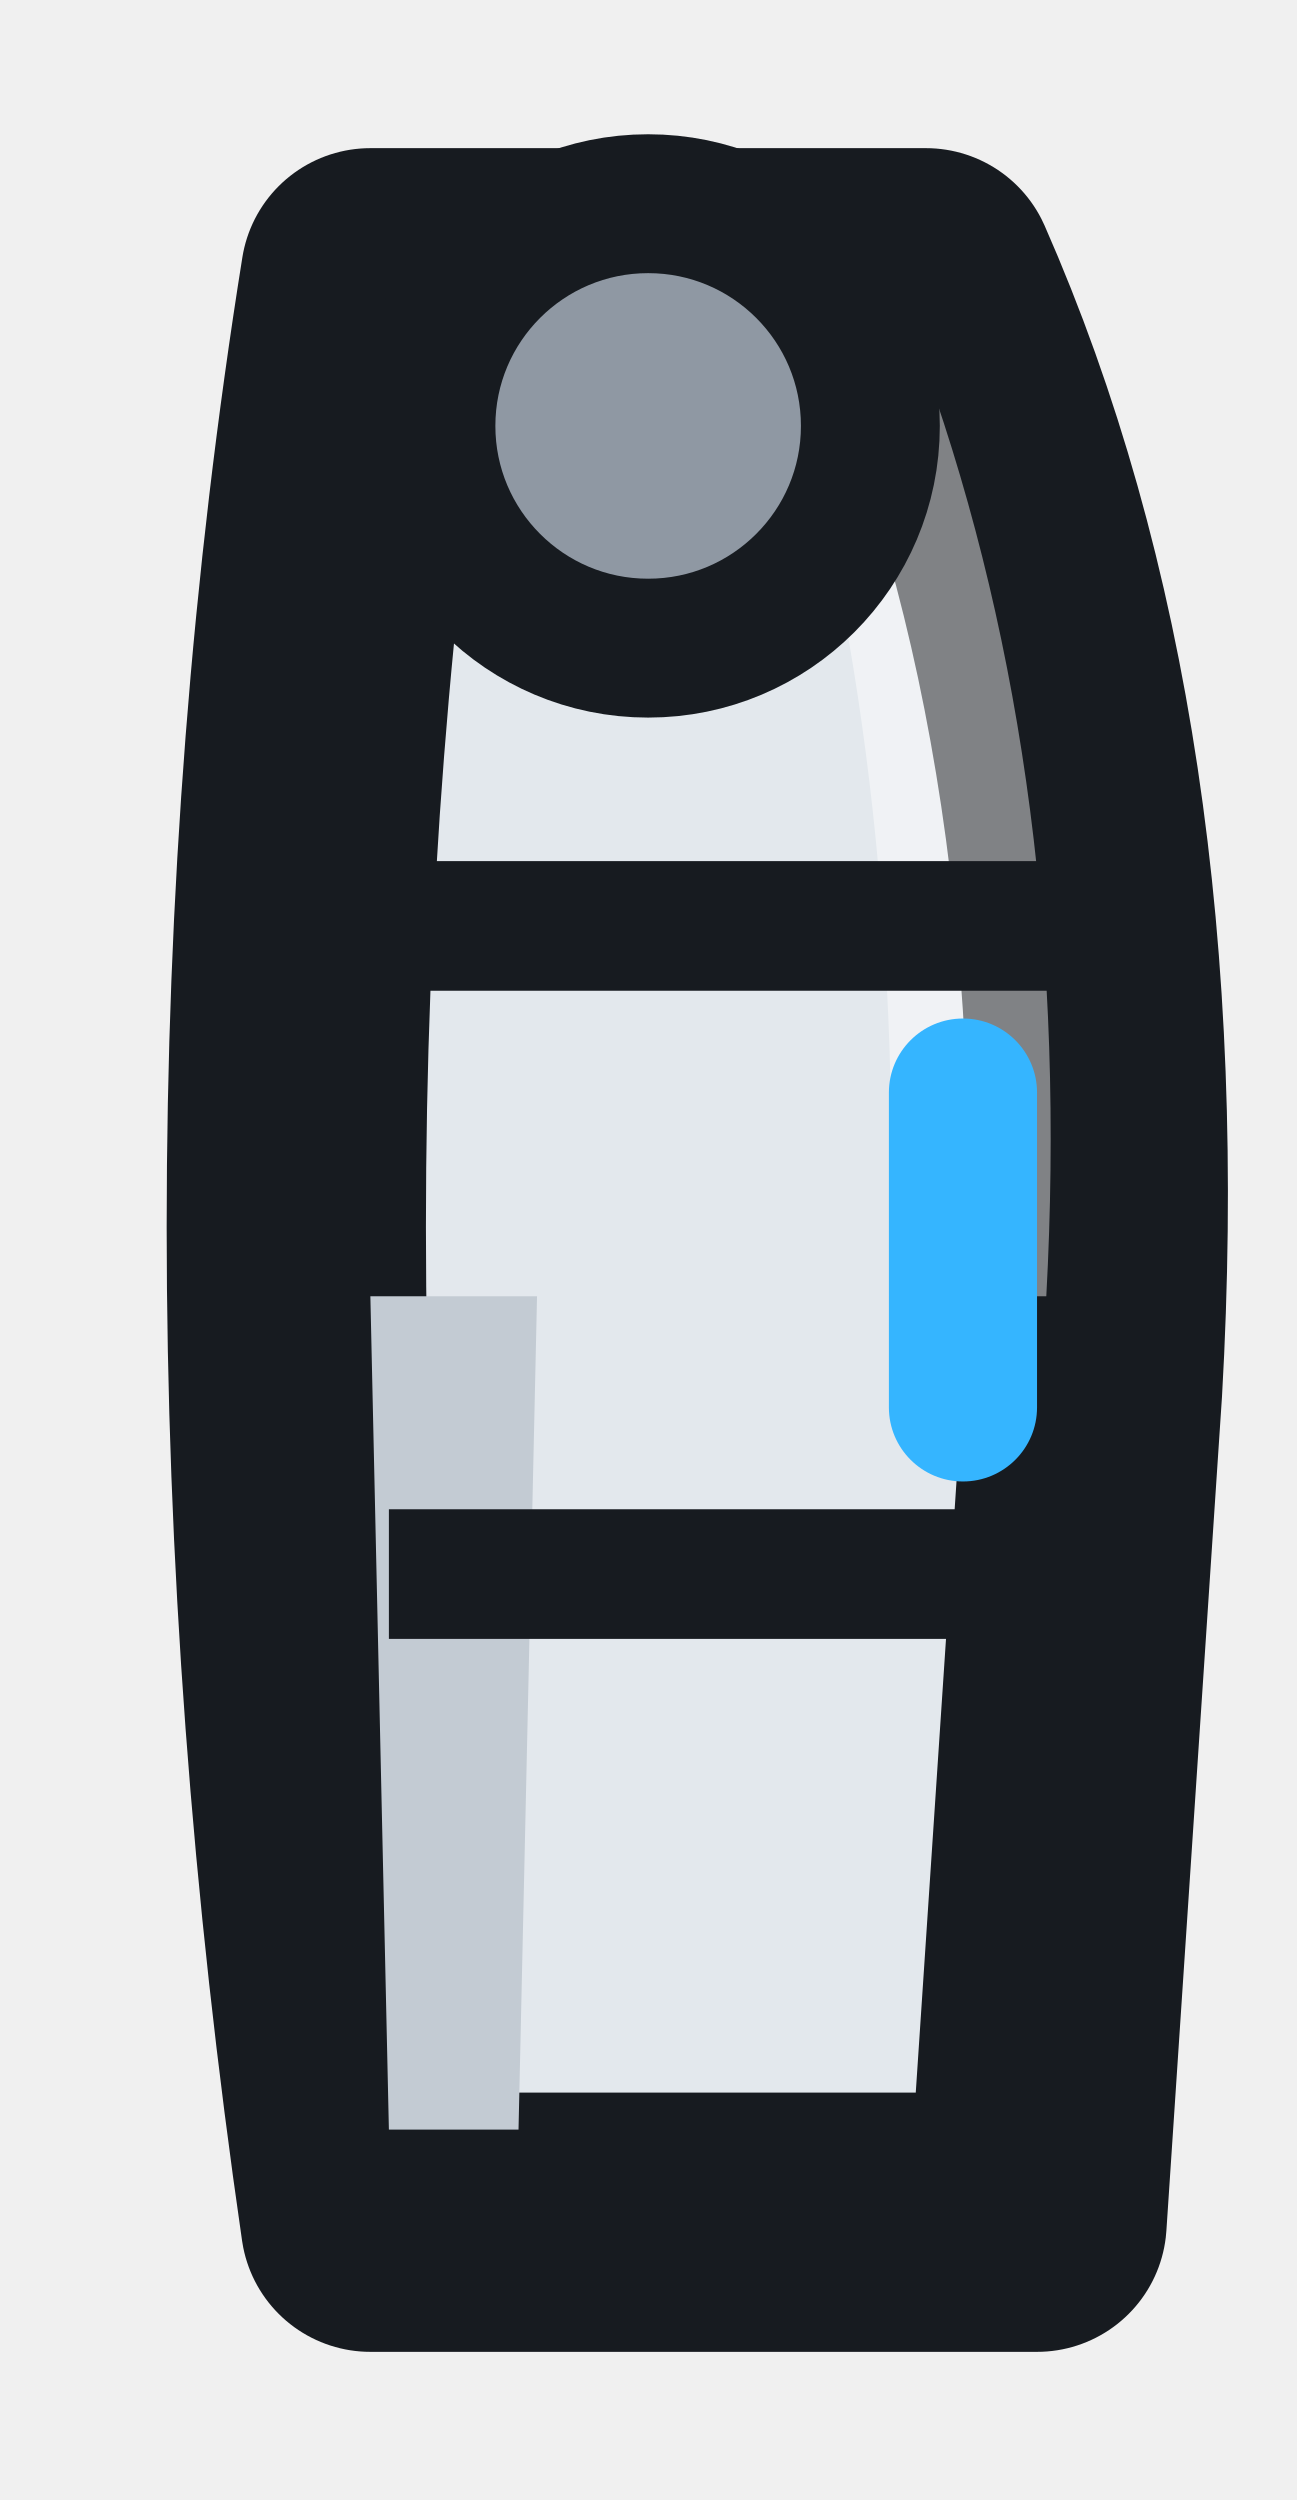
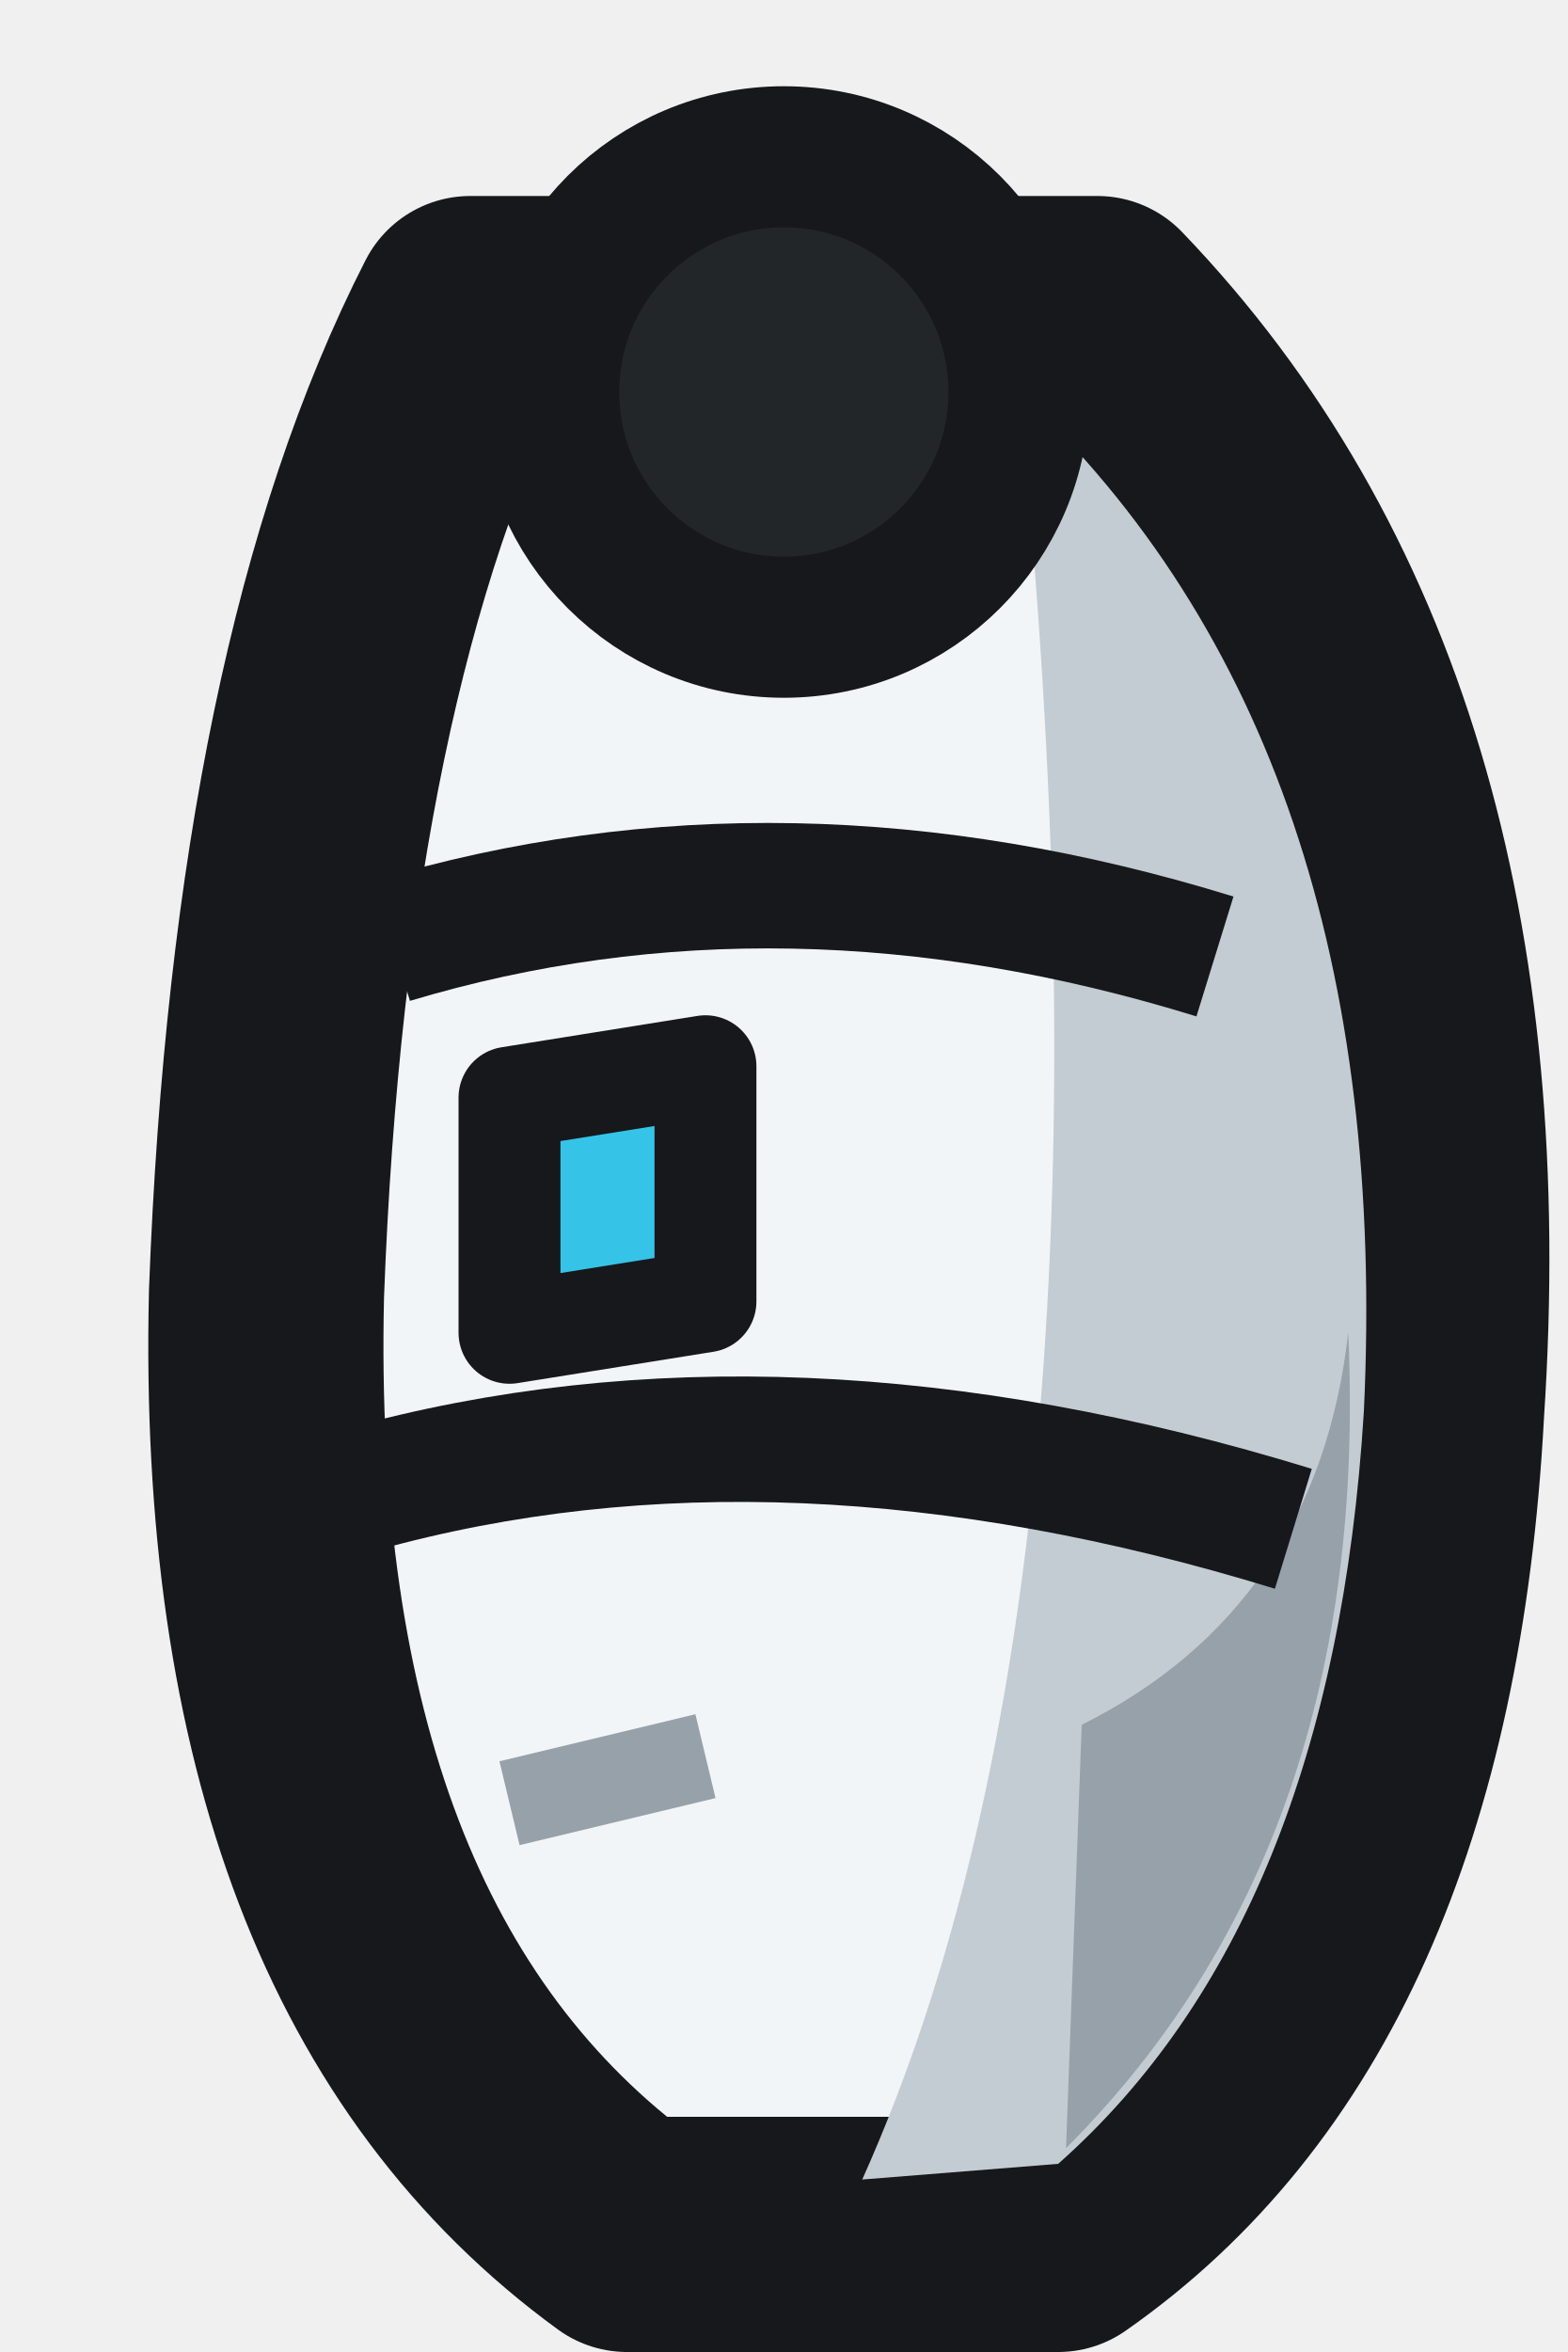
- <svg xmlns="http://www.w3.org/2000/svg" width="14" height="27" viewBox="0 0 14 27">
-   <g stroke="#171b20" stroke-width="2.8" stroke-linejoin="round" stroke-linecap="round">
-     <path d="M4 3 L10 3 Q12.2 8 11.8 15 L11.2 24 L4 24 Q2.4 13 4 3 Z" fill="#e3e8ed" />
+ <svg xmlns="http://www.w3.org/2000/svg" width="20" height="30" viewBox="0 0 20 30">
+   <g stroke="#16181b" stroke-width="3" stroke-linejoin="round" stroke-linecap="round">
+     <path d="M6 4 L14 4 Q18.8 9 18.2 18 Q17.8 25.5 13.5 28.5 L8 28.5 Q3.2 25 3.4 16.5 Q3.7 8.5 6 4 Z" fill="#f2f5f7" />
  </g>
-   <path d="M8.5 4 L10 4 Q11.6 8.5 11.3 14 L9.6 14 Q9.8 8.5 8.5 4 Z" fill="#ffffff" opacity="0.45" />
-   <path d="M4 14 L5.8 14 L5.6 23 L4.2 23 Z" fill="#c3cbd3" />
-   <path d="M4 10 L11.6 10 M4.2 17 L11 17" stroke="#171b20" stroke-width="1.4" fill="none" />
-   <rect x="9.6" y="11" width="1.6" height="5" rx="0.8" fill="#35b5ff" />
-   <circle cx="7" cy="4.6" r="2.4" fill="#8f98a3" stroke="#171b20" stroke-width="1.5" />
+   <path d="M13 5 Q17.8 9.5 17.4 18 Q17 24.5 13.5 27.6 L11 27.8 Q14.5 20 13 5 Z" fill="#c4ccd3" />
+   <path d="M13.8 22 Q16.8 20.5 17.2 17 Q17.5 23.5 13.6 27.4 Z" fill="#97a1aa" />
+   <path d="M5 12 Q10 10.5 15.5 12.2 M4.6 19 Q10 17.5 16.5 19.5" fill="none" stroke="#16181b" stroke-width="1.6" />
+   <path d="M6.5 14 L9 13.6 L9 16.6 L6.5 17 Z" fill="#35c4e8" stroke="#16181b" stroke-width="1.3" stroke-linejoin="round" />
+   <circle cx="10" cy="5" r="3" fill="#232629" stroke="#16181b" stroke-width="1.8" />
+   <path d="M6.5 23 L9 22.4" stroke="#97a1aa" stroke-width="1.1" fill="none" />
</svg>
